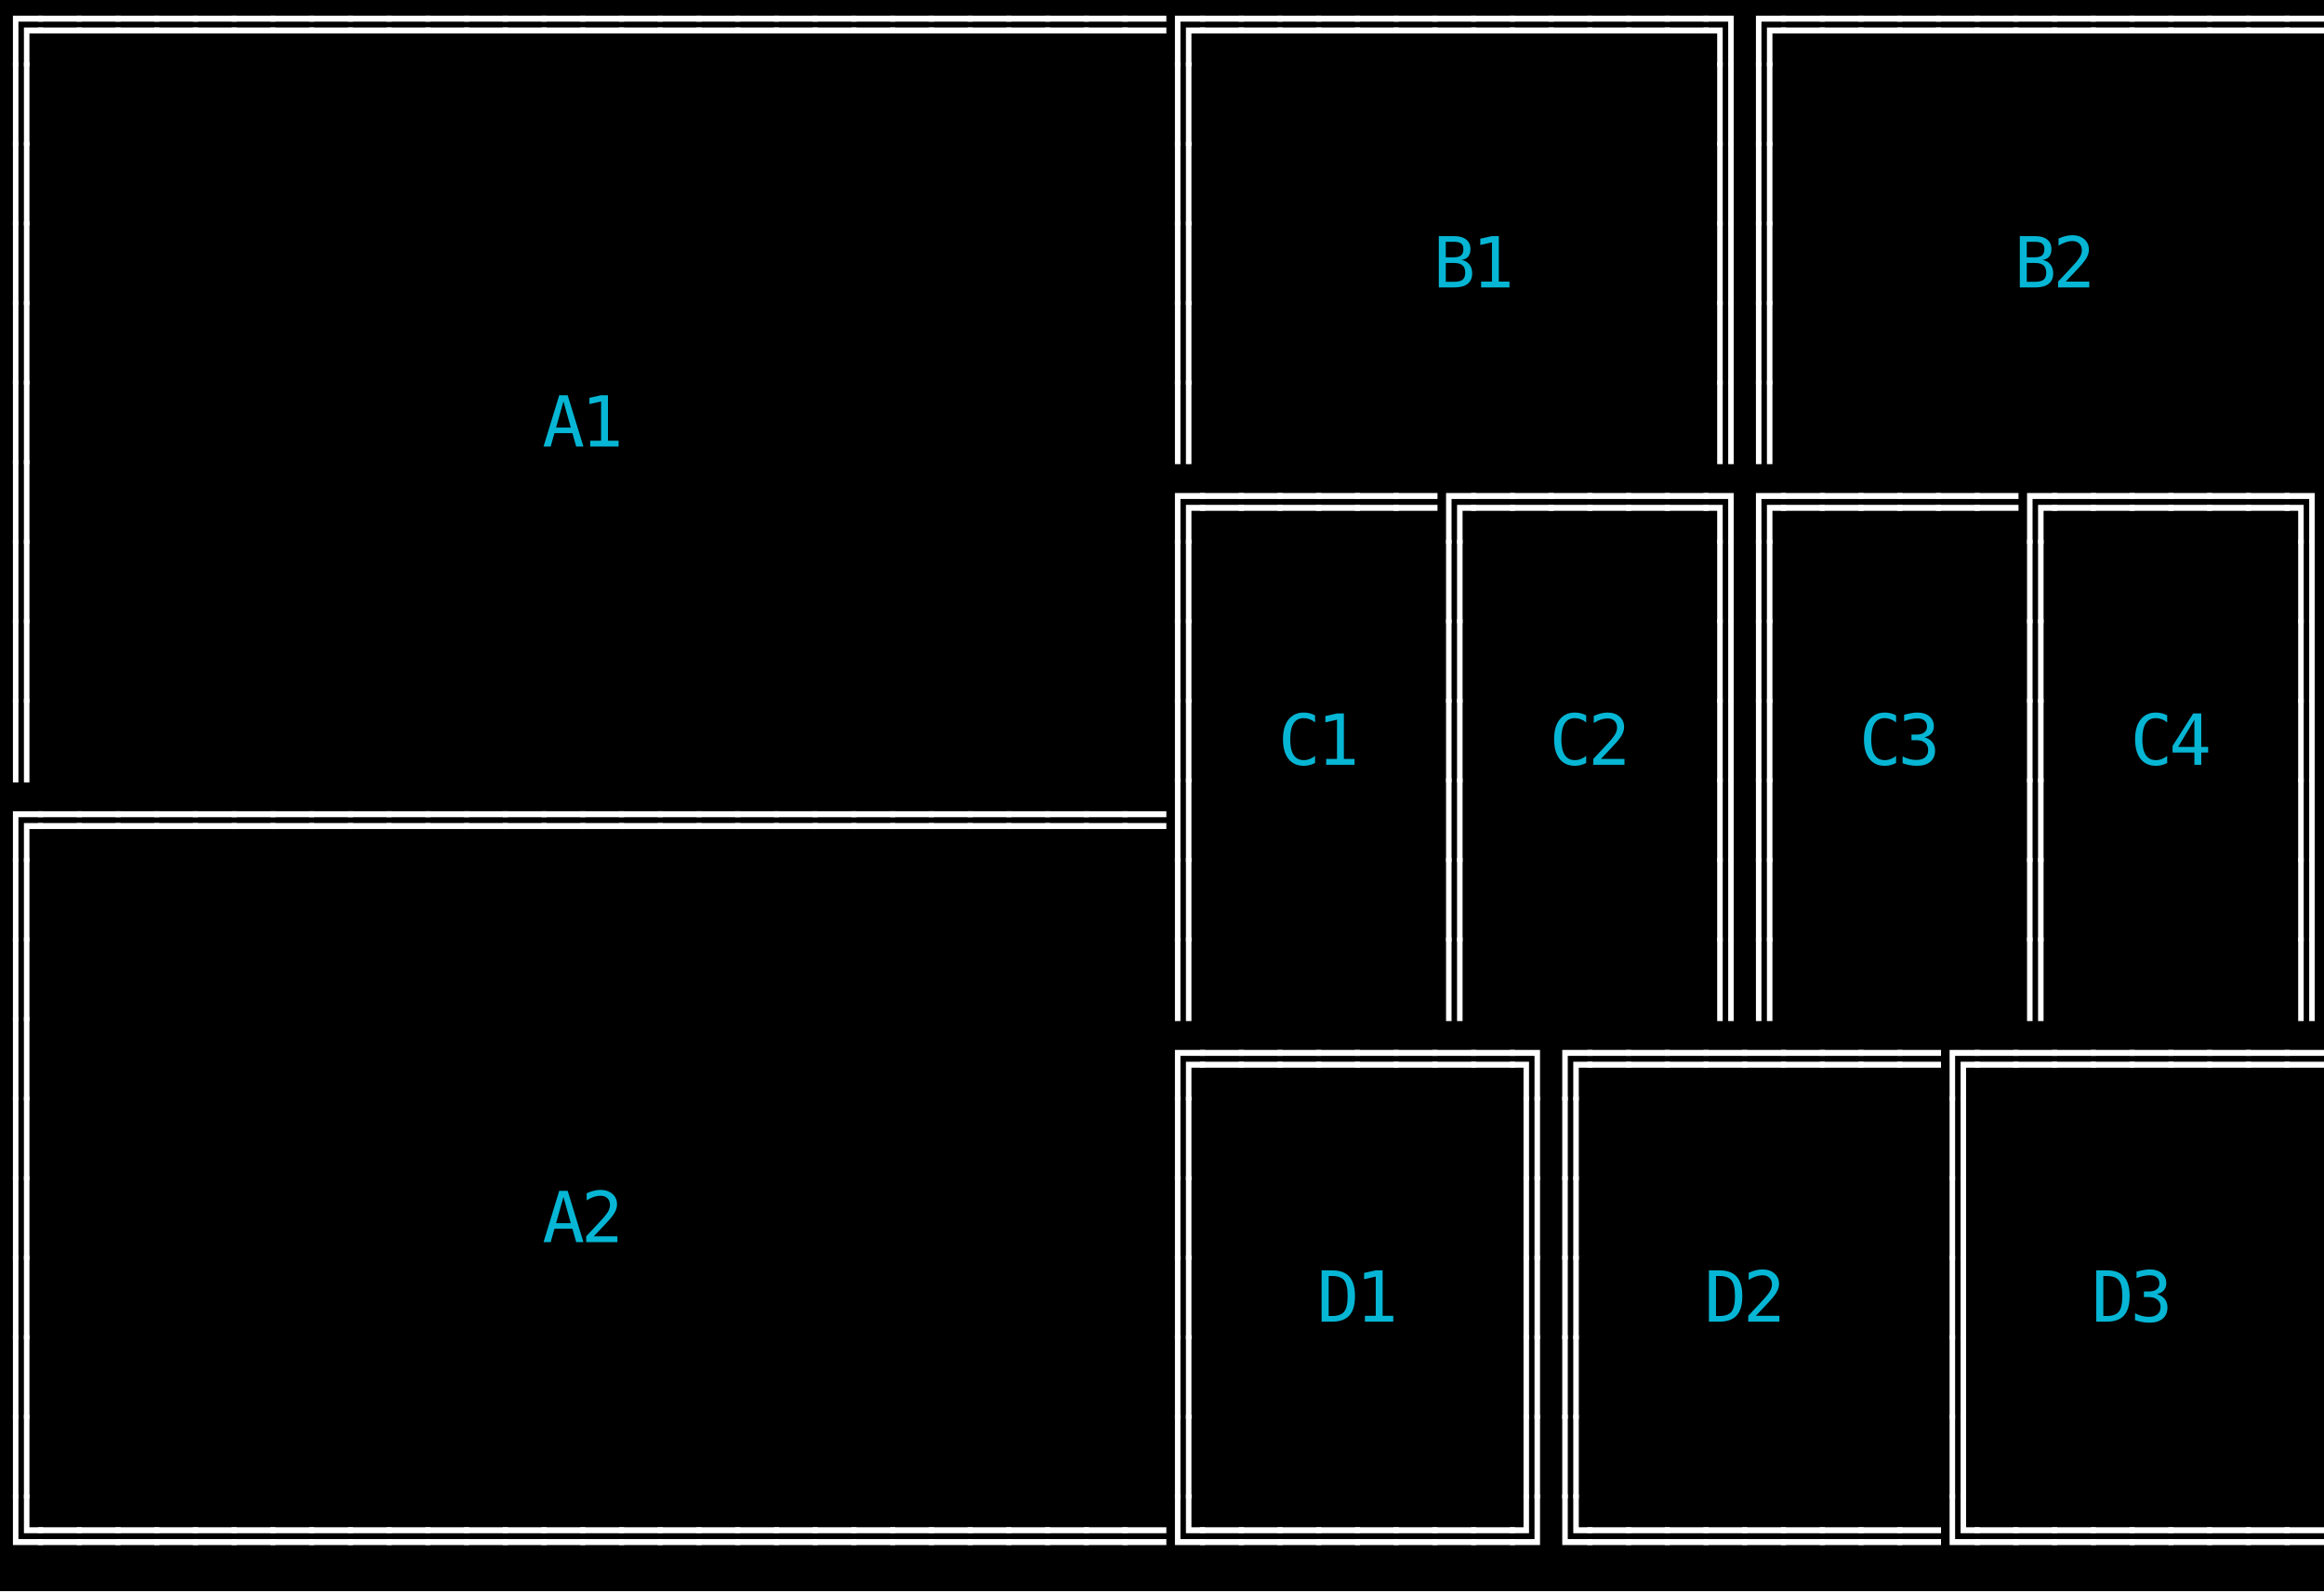
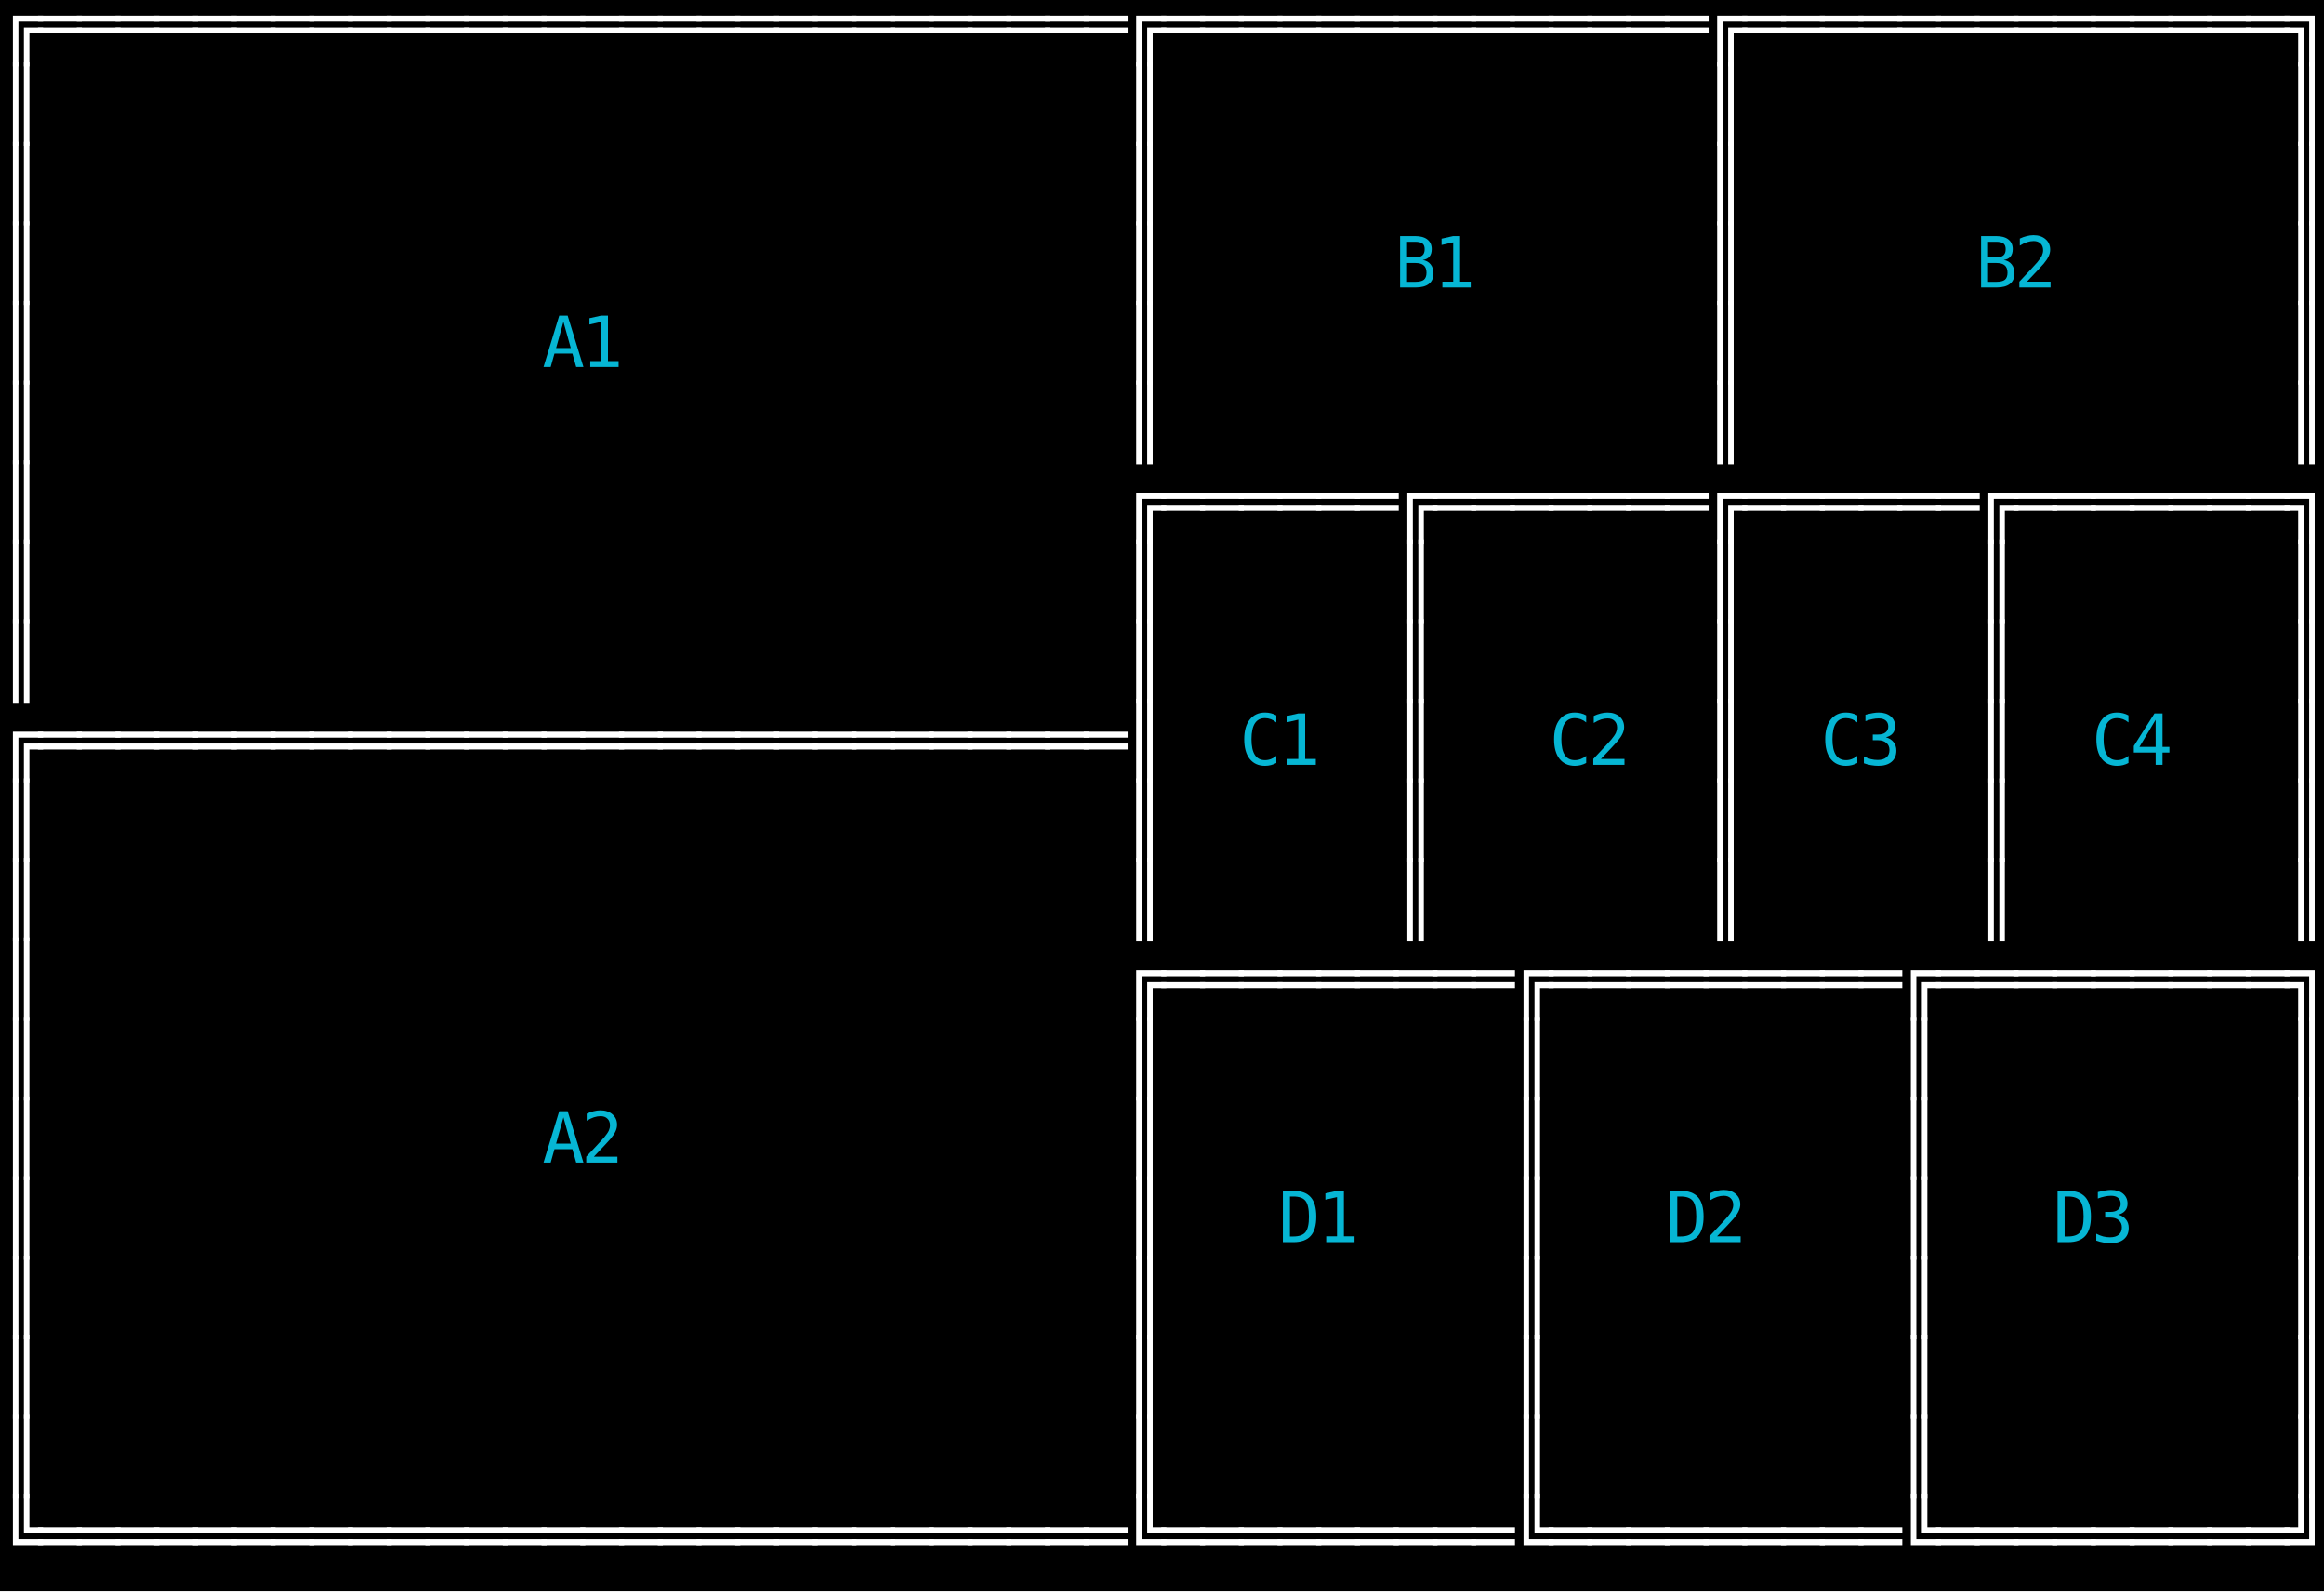
<svg xmlns="http://www.w3.org/2000/svg" width="33.00em" height="22.60em">
  <style>svg {
  dominant-baseline: hanging;
  font-size: 1rem;
}
</style>
  <g shape-rendering="crispEdges">
    <rect x="0.00em" y="0.00em" width="33.00em" height="22.60em" fill="#000000" />
    <rect x="0.00em" y="0.00em" width="33.00em" height="1.13em" fill="#000000" />
    <rect x="0.00em" y="1.13em" width="33.00em" height="1.13em" fill="#000000" />
    <rect x="0.00em" y="2.26em" width="33.00em" height="1.13em" fill="#000000" />
    <rect x="0.00em" y="3.39em" width="33.00em" height="1.13em" fill="#000000" />
    <rect x="0.00em" y="4.52em" width="33.00em" height="1.13em" fill="#000000" />
    <rect x="0.00em" y="5.65em" width="33.00em" height="1.13em" fill="#000000" />
    <rect x="0.00em" y="6.78em" width="33.00em" height="1.13em" fill="#000000" />
    <rect x="0.00em" y="7.91em" width="33.00em" height="1.13em" fill="#000000" />
    <rect x="0.00em" y="9.04em" width="33.00em" height="1.13em" fill="#000000" />
    <rect x="0.00em" y="10.17em" width="33.00em" height="1.13em" fill="#000000" />
    <rect x="0.00em" y="11.30em" width="33.00em" height="1.13em" fill="#000000" />
    <rect x="0.00em" y="12.43em" width="33.00em" height="1.13em" fill="#000000" />
    <rect x="0.00em" y="13.56em" width="33.00em" height="1.13em" fill="#000000" />
    <rect x="0.00em" y="14.69em" width="33.00em" height="1.13em" fill="#000000" />
    <rect x="0.00em" y="15.82em" width="33.00em" height="1.13em" fill="#000000" />
    <rect x="0.00em" y="16.95em" width="33.00em" height="1.13em" fill="#000000" />
    <rect x="0.00em" y="18.08em" width="33.00em" height="1.13em" fill="#000000" />
    <rect x="0.00em" y="19.21em" width="33.00em" height="1.13em" fill="#000000" />
    <rect x="0.00em" y="20.34em" width="33.00em" height="1.13em" fill="#000000" />
    <rect x="0.00em" y="21.47em" width="33.00em" height="1.13em" fill="#000000" />
  </g>
  <text fill="#ffffff" font-family="monospace">
    <tspan y="0.00em">
      <tspan x="0.00em">╔</tspan>
      <tspan x="0.55em">═</tspan>
      <tspan x="1.10em">═</tspan>
      <tspan x="1.65em">═</tspan>
      <tspan x="2.20em">═</tspan>
      <tspan x="2.75em">═</tspan>
      <tspan x="3.30em">═</tspan>
      <tspan x="3.85em">═</tspan>
      <tspan x="4.40em">═</tspan>
      <tspan x="4.95em">═</tspan>
      <tspan x="5.50em">═</tspan>
      <tspan x="6.05em">═</tspan>
      <tspan x="6.60em">═</tspan>
      <tspan x="7.15em">═</tspan>
      <tspan x="7.70em">═</tspan>
      <tspan x="8.25em">═</tspan>
      <tspan x="8.80em">═</tspan>
      <tspan x="9.35em">═</tspan>
      <tspan x="9.90em">═</tspan>
      <tspan x="10.45em">═</tspan>
      <tspan x="11.00em">═</tspan>
      <tspan x="11.55em">═</tspan>
      <tspan x="12.10em">═</tspan>
      <tspan x="12.65em">═</tspan>
      <tspan x="13.20em">═</tspan>
      <tspan x="13.75em">═</tspan>
      <tspan x="14.30em">═</tspan>
      <tspan x="14.85em">═</tspan>
      <tspan x="15.40em">═</tspan>
-       <tspan x="15.95em">═</tspan>
-       <tspan x="16.50em">╔</tspan>
+       <tspan x="15.95em">╔</tspan>
+       <tspan x="16.50em">═</tspan>
      <tspan x="17.05em">═</tspan>
      <tspan x="17.60em">═</tspan>
      <tspan x="18.15em">═</tspan>
      <tspan x="18.70em">═</tspan>
      <tspan x="19.25em">═</tspan>
      <tspan x="19.80em">═</tspan>
      <tspan x="20.35em">═</tspan>
      <tspan x="20.90em">═</tspan>
      <tspan x="21.45em">═</tspan>
      <tspan x="22.00em">═</tspan>
      <tspan x="22.55em">═</tspan>
      <tspan x="23.10em">═</tspan>
      <tspan x="23.65em">═</tspan>
-       <tspan x="24.20em">╗</tspan>
-       <tspan x="24.75em">╔</tspan>
+       <tspan x="24.20em">╔</tspan>
+       <tspan x="24.75em">═</tspan>
      <tspan x="25.30em">═</tspan>
      <tspan x="25.85em">═</tspan>
      <tspan x="26.40em">═</tspan>
      <tspan x="26.95em">═</tspan>
      <tspan x="27.50em">═</tspan>
      <tspan x="28.05em">═</tspan>
      <tspan x="28.60em">═</tspan>
      <tspan x="29.15em">═</tspan>
      <tspan x="29.70em">═</tspan>
      <tspan x="30.25em">═</tspan>
      <tspan x="30.80em">═</tspan>
      <tspan x="31.35em">═</tspan>
      <tspan x="31.90em">═</tspan>
-       <tspan x="32.45em">═</tspan>
+       <tspan x="32.45em">╗</tspan>
    </tspan>
    <tspan y="1.13em">
      <tspan x="0.00em">║</tspan>
-       <tspan x="16.50em">║</tspan>
-       <tspan x="24.20em">║</tspan>
-       <tspan x="24.75em">║</tspan>
+       <tspan x="15.95em">║</tspan>
+       <tspan x="24.20em">║</tspan>
+       <tspan x="32.45em">║</tspan>
    </tspan>
    <tspan y="2.26em">
      <tspan x="0.00em">║</tspan>
-       <tspan x="16.50em">║</tspan>
-       <tspan x="24.20em">║</tspan>
-       <tspan x="24.75em">║</tspan>
+       <tspan x="15.95em">║</tspan>
+       <tspan x="24.20em">║</tspan>
+       <tspan x="32.45em">║</tspan>
    </tspan>
    <tspan y="3.39em">
      <tspan x="0.00em">║</tspan>
-       <tspan x="16.50em">║</tspan>
-       <tspan x="20.35em" fill="#06b6d4">B</tspan>
-       <tspan x="20.90em" fill="#06b6d4">1</tspan>
-       <tspan x="24.20em">║</tspan>
-       <tspan x="24.75em">║</tspan>
-       <tspan x="28.60em" fill="#06b6d4">B</tspan>
-       <tspan x="29.15em" fill="#06b6d4">2</tspan>
+       <tspan x="15.95em">║</tspan>
+       <tspan x="19.80em" fill="#06b6d4">B</tspan>
+       <tspan x="20.35em" fill="#06b6d4">1</tspan>
+       <tspan x="24.20em">║</tspan>
+       <tspan x="28.05em" fill="#06b6d4">B</tspan>
+       <tspan x="28.60em" fill="#06b6d4">2</tspan>
+       <tspan x="32.45em">║</tspan>
    </tspan>
    <tspan y="4.52em">
-       <tspan x="0.00em">║</tspan>
-       <tspan x="16.50em">║</tspan>
-       <tspan x="24.20em">║</tspan>
-       <tspan x="24.75em">║</tspan>
-     </tspan>
-     <tspan y="5.65em">
      <tspan x="0.00em">║</tspan>
      <tspan x="7.70em" fill="#06b6d4">A</tspan>
      <tspan x="8.25em" fill="#06b6d4">1</tspan>
-       <tspan x="16.50em">║</tspan>
-       <tspan x="24.20em">║</tspan>
-       <tspan x="24.75em">║</tspan>
+       <tspan x="15.95em">║</tspan>
+       <tspan x="24.20em">║</tspan>
+       <tspan x="32.45em">║</tspan>
+     </tspan>
+     <tspan y="5.65em">
+       <tspan x="0.00em">║</tspan>
+       <tspan x="15.95em">║</tspan>
+       <tspan x="24.20em">║</tspan>
+       <tspan x="32.45em">║</tspan>
    </tspan>
    <tspan y="6.78em">
      <tspan x="0.00em">║</tspan>
-       <tspan x="16.50em">╔</tspan>
+       <tspan x="15.95em">╔</tspan>
+       <tspan x="16.50em">═</tspan>
      <tspan x="17.05em">═</tspan>
      <tspan x="17.60em">═</tspan>
      <tspan x="18.15em">═</tspan>
      <tspan x="18.70em">═</tspan>
      <tspan x="19.25em">═</tspan>
-       <tspan x="19.80em">═</tspan>
-       <tspan x="20.35em">╔</tspan>
+       <tspan x="19.80em">╔</tspan>
+       <tspan x="20.35em">═</tspan>
      <tspan x="20.90em">═</tspan>
      <tspan x="21.45em">═</tspan>
      <tspan x="22.00em">═</tspan>
      <tspan x="22.55em">═</tspan>
      <tspan x="23.10em">═</tspan>
      <tspan x="23.65em">═</tspan>
-       <tspan x="24.20em">╗</tspan>
-       <tspan x="24.75em">╔</tspan>
+       <tspan x="24.20em">╔</tspan>
+       <tspan x="24.75em">═</tspan>
      <tspan x="25.30em">═</tspan>
      <tspan x="25.85em">═</tspan>
      <tspan x="26.40em">═</tspan>
      <tspan x="26.95em">═</tspan>
      <tspan x="27.50em">═</tspan>
-       <tspan x="28.05em">═</tspan>
-       <tspan x="28.60em">╔</tspan>
+       <tspan x="28.05em">╔</tspan>
+       <tspan x="28.60em">═</tspan>
      <tspan x="29.15em">═</tspan>
      <tspan x="29.70em">═</tspan>
      <tspan x="30.25em">═</tspan>
      <tspan x="30.80em">═</tspan>
      <tspan x="31.35em">═</tspan>
      <tspan x="31.90em">═</tspan>
      <tspan x="32.45em">╗</tspan>
    </tspan>
    <tspan y="7.91em">
      <tspan x="0.00em">║</tspan>
-       <tspan x="16.50em">║</tspan>
-       <tspan x="20.35em">║</tspan>
-       <tspan x="24.20em">║</tspan>
-       <tspan x="24.75em">║</tspan>
-       <tspan x="28.60em">║</tspan>
+       <tspan x="15.95em">║</tspan>
+       <tspan x="19.80em">║</tspan>
+       <tspan x="24.20em">║</tspan>
+       <tspan x="28.05em">║</tspan>
      <tspan x="32.45em">║</tspan>
    </tspan>
    <tspan y="9.04em">
      <tspan x="0.00em">║</tspan>
-       <tspan x="16.50em">║</tspan>
-       <tspan x="20.35em">║</tspan>
-       <tspan x="24.20em">║</tspan>
-       <tspan x="24.75em">║</tspan>
-       <tspan x="28.60em">║</tspan>
+       <tspan x="15.95em">║</tspan>
+       <tspan x="19.80em">║</tspan>
+       <tspan x="24.20em">║</tspan>
+       <tspan x="28.05em">║</tspan>
      <tspan x="32.45em">║</tspan>
    </tspan>
    <tspan y="10.17em">
-       <tspan x="0.00em">║</tspan>
-       <tspan x="16.50em">║</tspan>
-       <tspan x="18.15em" fill="#06b6d4">C</tspan>
-       <tspan x="18.70em" fill="#06b6d4">1</tspan>
-       <tspan x="20.35em">║</tspan>
-       <tspan x="22.00em" fill="#06b6d4">C</tspan>
-       <tspan x="22.55em" fill="#06b6d4">2</tspan>
-       <tspan x="24.20em">║</tspan>
-       <tspan x="24.75em">║</tspan>
-       <tspan x="26.40em" fill="#06b6d4">C</tspan>
-       <tspan x="26.95em" fill="#06b6d4">3</tspan>
-       <tspan x="28.60em">║</tspan>
-       <tspan x="30.25em" fill="#06b6d4">C</tspan>
-       <tspan x="30.80em" fill="#06b6d4">4</tspan>
-       <tspan x="32.45em">║</tspan>
-     </tspan>
-     <tspan y="11.30em">
      <tspan x="0.00em">╔</tspan>
      <tspan x="0.55em">═</tspan>
      <tspan x="1.10em">═</tspan>
      <tspan x="1.65em">═</tspan>
      <tspan x="2.20em">═</tspan>
      <tspan x="2.75em">═</tspan>
      <tspan x="3.30em">═</tspan>
      <tspan x="3.85em">═</tspan>
      <tspan x="4.40em">═</tspan>
      <tspan x="4.95em">═</tspan>
      <tspan x="5.50em">═</tspan>
      <tspan x="6.05em">═</tspan>
      <tspan x="6.60em">═</tspan>
      <tspan x="7.15em">═</tspan>
      <tspan x="7.70em">═</tspan>
      <tspan x="8.25em">═</tspan>
      <tspan x="8.80em">═</tspan>
      <tspan x="9.35em">═</tspan>
      <tspan x="9.90em">═</tspan>
      <tspan x="10.45em">═</tspan>
      <tspan x="11.00em">═</tspan>
      <tspan x="11.55em">═</tspan>
      <tspan x="12.10em">═</tspan>
      <tspan x="12.65em">═</tspan>
      <tspan x="13.20em">═</tspan>
      <tspan x="13.75em">═</tspan>
      <tspan x="14.30em">═</tspan>
      <tspan x="14.85em">═</tspan>
      <tspan x="15.40em">═</tspan>
-       <tspan x="15.95em">═</tspan>
-       <tspan x="16.50em">║</tspan>
-       <tspan x="20.35em">║</tspan>
-       <tspan x="24.20em">║</tspan>
-       <tspan x="24.75em">║</tspan>
-       <tspan x="28.60em">║</tspan>
+       <tspan x="15.95em">║</tspan>
+       <tspan x="17.60em" fill="#06b6d4">C</tspan>
+       <tspan x="18.15em" fill="#06b6d4">1</tspan>
+       <tspan x="19.80em">║</tspan>
+       <tspan x="22.00em" fill="#06b6d4">C</tspan>
+       <tspan x="22.55em" fill="#06b6d4">2</tspan>
+       <tspan x="24.20em">║</tspan>
+       <tspan x="25.85em" fill="#06b6d4">C</tspan>
+       <tspan x="26.40em" fill="#06b6d4">3</tspan>
+       <tspan x="28.05em">║</tspan>
+       <tspan x="29.70em" fill="#06b6d4">C</tspan>
+       <tspan x="30.25em" fill="#06b6d4">4</tspan>
+       <tspan x="32.45em">║</tspan>
+     </tspan>
+     <tspan y="11.30em">
+       <tspan x="0.00em">║</tspan>
+       <tspan x="15.95em">║</tspan>
+       <tspan x="19.80em">║</tspan>
+       <tspan x="24.20em">║</tspan>
+       <tspan x="28.05em">║</tspan>
      <tspan x="32.45em">║</tspan>
    </tspan>
    <tspan y="12.43em">
      <tspan x="0.00em">║</tspan>
-       <tspan x="16.50em">║</tspan>
-       <tspan x="20.35em">║</tspan>
-       <tspan x="24.20em">║</tspan>
-       <tspan x="24.75em">║</tspan>
-       <tspan x="28.60em">║</tspan>
+       <tspan x="15.95em">║</tspan>
+       <tspan x="19.80em">║</tspan>
+       <tspan x="24.20em">║</tspan>
+       <tspan x="28.05em">║</tspan>
      <tspan x="32.45em">║</tspan>
    </tspan>
    <tspan y="13.56em">
      <tspan x="0.00em">║</tspan>
-       <tspan x="16.50em">║</tspan>
-       <tspan x="20.35em">║</tspan>
-       <tspan x="24.20em">║</tspan>
-       <tspan x="24.75em">║</tspan>
-       <tspan x="28.60em">║</tspan>
-       <tspan x="32.45em">║</tspan>
-     </tspan>
-     <tspan y="14.69em">
-       <tspan x="0.00em">║</tspan>
-       <tspan x="16.50em">╔</tspan>
+       <tspan x="15.95em">╔</tspan>
+       <tspan x="16.50em">═</tspan>
      <tspan x="17.05em">═</tspan>
      <tspan x="17.60em">═</tspan>
      <tspan x="18.15em">═</tspan>
      <tspan x="18.70em">═</tspan>
      <tspan x="19.25em">═</tspan>
      <tspan x="19.80em">═</tspan>
      <tspan x="20.35em">═</tspan>
      <tspan x="20.90em">═</tspan>
-       <tspan x="21.45em">╗</tspan>
-       <tspan x="22.00em">╔</tspan>
+       <tspan x="21.45em">╔</tspan>
+       <tspan x="22.00em">═</tspan>
      <tspan x="22.55em">═</tspan>
      <tspan x="23.10em">═</tspan>
      <tspan x="23.65em">═</tspan>
      <tspan x="24.20em">═</tspan>
      <tspan x="24.75em">═</tspan>
      <tspan x="25.30em">═</tspan>
      <tspan x="25.85em">═</tspan>
      <tspan x="26.40em">═</tspan>
-       <tspan x="26.95em">═</tspan>
-       <tspan x="27.50em">╔</tspan>
+       <tspan x="26.95em">╔</tspan>
+       <tspan x="27.50em">═</tspan>
      <tspan x="28.05em">═</tspan>
      <tspan x="28.60em">═</tspan>
      <tspan x="29.15em">═</tspan>
      <tspan x="29.70em">═</tspan>
      <tspan x="30.25em">═</tspan>
      <tspan x="30.80em">═</tspan>
      <tspan x="31.35em">═</tspan>
      <tspan x="31.90em">═</tspan>
-       <tspan x="32.45em">═</tspan>
+       <tspan x="32.45em">╗</tspan>
+     </tspan>
+     <tspan y="14.69em">
+       <tspan x="0.00em">║</tspan>
+       <tspan x="15.95em">║</tspan>
+       <tspan x="21.45em">║</tspan>
+       <tspan x="26.95em">║</tspan>
+       <tspan x="32.45em">║</tspan>
    </tspan>
    <tspan y="15.82em">
-       <tspan x="0.00em">║</tspan>
-       <tspan x="16.50em">║</tspan>
-       <tspan x="21.45em">║</tspan>
-       <tspan x="22.00em">║</tspan>
-       <tspan x="27.50em">║</tspan>
-     </tspan>
-     <tspan y="16.95em">
      <tspan x="0.00em">║</tspan>
      <tspan x="7.70em" fill="#06b6d4">A</tspan>
      <tspan x="8.25em" fill="#06b6d4">2</tspan>
-       <tspan x="16.50em">║</tspan>
-       <tspan x="21.45em">║</tspan>
-       <tspan x="22.00em">║</tspan>
-       <tspan x="27.50em">║</tspan>
+       <tspan x="15.95em">║</tspan>
+       <tspan x="21.45em">║</tspan>
+       <tspan x="26.95em">║</tspan>
+       <tspan x="32.45em">║</tspan>
+     </tspan>
+     <tspan y="16.95em">
+       <tspan x="0.00em">║</tspan>
+       <tspan x="15.95em">║</tspan>
+       <tspan x="18.15em" fill="#06b6d4">D</tspan>
+       <tspan x="18.70em" fill="#06b6d4">1</tspan>
+       <tspan x="21.45em">║</tspan>
+       <tspan x="23.65em" fill="#06b6d4">D</tspan>
+       <tspan x="24.20em" fill="#06b6d4">2</tspan>
+       <tspan x="26.95em">║</tspan>
+       <tspan x="29.15em" fill="#06b6d4">D</tspan>
+       <tspan x="29.70em" fill="#06b6d4">3</tspan>
+       <tspan x="32.45em">║</tspan>
    </tspan>
    <tspan y="18.08em">
      <tspan x="0.00em">║</tspan>
-       <tspan x="16.50em">║</tspan>
-       <tspan x="18.70em" fill="#06b6d4">D</tspan>
-       <tspan x="19.25em" fill="#06b6d4">1</tspan>
-       <tspan x="21.45em">║</tspan>
-       <tspan x="22.00em">║</tspan>
-       <tspan x="24.20em" fill="#06b6d4">D</tspan>
-       <tspan x="24.75em" fill="#06b6d4">2</tspan>
-       <tspan x="27.50em">║</tspan>
-       <tspan x="29.70em" fill="#06b6d4">D</tspan>
-       <tspan x="30.25em" fill="#06b6d4">3</tspan>
+       <tspan x="15.95em">║</tspan>
+       <tspan x="21.45em">║</tspan>
+       <tspan x="26.95em">║</tspan>
+       <tspan x="32.45em">║</tspan>
    </tspan>
    <tspan y="19.21em">
      <tspan x="0.00em">║</tspan>
-       <tspan x="16.50em">║</tspan>
-       <tspan x="21.45em">║</tspan>
-       <tspan x="22.00em">║</tspan>
-       <tspan x="27.50em">║</tspan>
+       <tspan x="15.95em">║</tspan>
+       <tspan x="21.45em">║</tspan>
+       <tspan x="26.95em">║</tspan>
+       <tspan x="32.45em">║</tspan>
    </tspan>
    <tspan y="20.34em">
      <tspan x="0.00em">║</tspan>
-       <tspan x="16.50em">║</tspan>
-       <tspan x="21.45em">║</tspan>
-       <tspan x="22.00em">║</tspan>
-       <tspan x="27.50em">║</tspan>
+       <tspan x="15.95em">║</tspan>
+       <tspan x="21.45em">║</tspan>
+       <tspan x="26.95em">║</tspan>
+       <tspan x="32.45em">║</tspan>
    </tspan>
    <tspan y="21.47em">
      <tspan x="0.00em">╚</tspan>
      <tspan x="0.55em">═</tspan>
      <tspan x="1.10em">═</tspan>
      <tspan x="1.65em">═</tspan>
      <tspan x="2.20em">═</tspan>
      <tspan x="2.75em">═</tspan>
      <tspan x="3.30em">═</tspan>
      <tspan x="3.85em">═</tspan>
      <tspan x="4.40em">═</tspan>
      <tspan x="4.95em">═</tspan>
      <tspan x="5.50em">═</tspan>
      <tspan x="6.05em">═</tspan>
      <tspan x="6.60em">═</tspan>
      <tspan x="7.15em">═</tspan>
      <tspan x="7.70em">═</tspan>
      <tspan x="8.25em">═</tspan>
      <tspan x="8.80em">═</tspan>
      <tspan x="9.35em">═</tspan>
      <tspan x="9.90em">═</tspan>
      <tspan x="10.45em">═</tspan>
      <tspan x="11.00em">═</tspan>
      <tspan x="11.55em">═</tspan>
      <tspan x="12.10em">═</tspan>
      <tspan x="12.65em">═</tspan>
      <tspan x="13.20em">═</tspan>
      <tspan x="13.75em">═</tspan>
      <tspan x="14.30em">═</tspan>
      <tspan x="14.85em">═</tspan>
      <tspan x="15.40em">═</tspan>
-       <tspan x="15.95em">═</tspan>
-       <tspan x="16.50em">╚</tspan>
+       <tspan x="15.95em">╚</tspan>
+       <tspan x="16.50em">═</tspan>
      <tspan x="17.05em">═</tspan>
      <tspan x="17.60em">═</tspan>
      <tspan x="18.15em">═</tspan>
      <tspan x="18.70em">═</tspan>
      <tspan x="19.25em">═</tspan>
      <tspan x="19.80em">═</tspan>
      <tspan x="20.35em">═</tspan>
      <tspan x="20.90em">═</tspan>
-       <tspan x="21.45em">╝</tspan>
-       <tspan x="22.00em">╚</tspan>
+       <tspan x="21.45em">╚</tspan>
+       <tspan x="22.00em">═</tspan>
      <tspan x="22.55em">═</tspan>
      <tspan x="23.10em">═</tspan>
      <tspan x="23.65em">═</tspan>
      <tspan x="24.20em">═</tspan>
      <tspan x="24.75em">═</tspan>
      <tspan x="25.30em">═</tspan>
      <tspan x="25.85em">═</tspan>
      <tspan x="26.40em">═</tspan>
-       <tspan x="26.95em">═</tspan>
-       <tspan x="27.50em">╚</tspan>
+       <tspan x="26.95em">╚</tspan>
+       <tspan x="27.50em">═</tspan>
      <tspan x="28.05em">═</tspan>
      <tspan x="28.60em">═</tspan>
      <tspan x="29.15em">═</tspan>
      <tspan x="29.70em">═</tspan>
      <tspan x="30.25em">═</tspan>
      <tspan x="30.80em">═</tspan>
      <tspan x="31.35em">═</tspan>
      <tspan x="31.90em">═</tspan>
-       <tspan x="32.45em">═</tspan>
+       <tspan x="32.45em">╝</tspan>
    </tspan>
  </text>
</svg>
